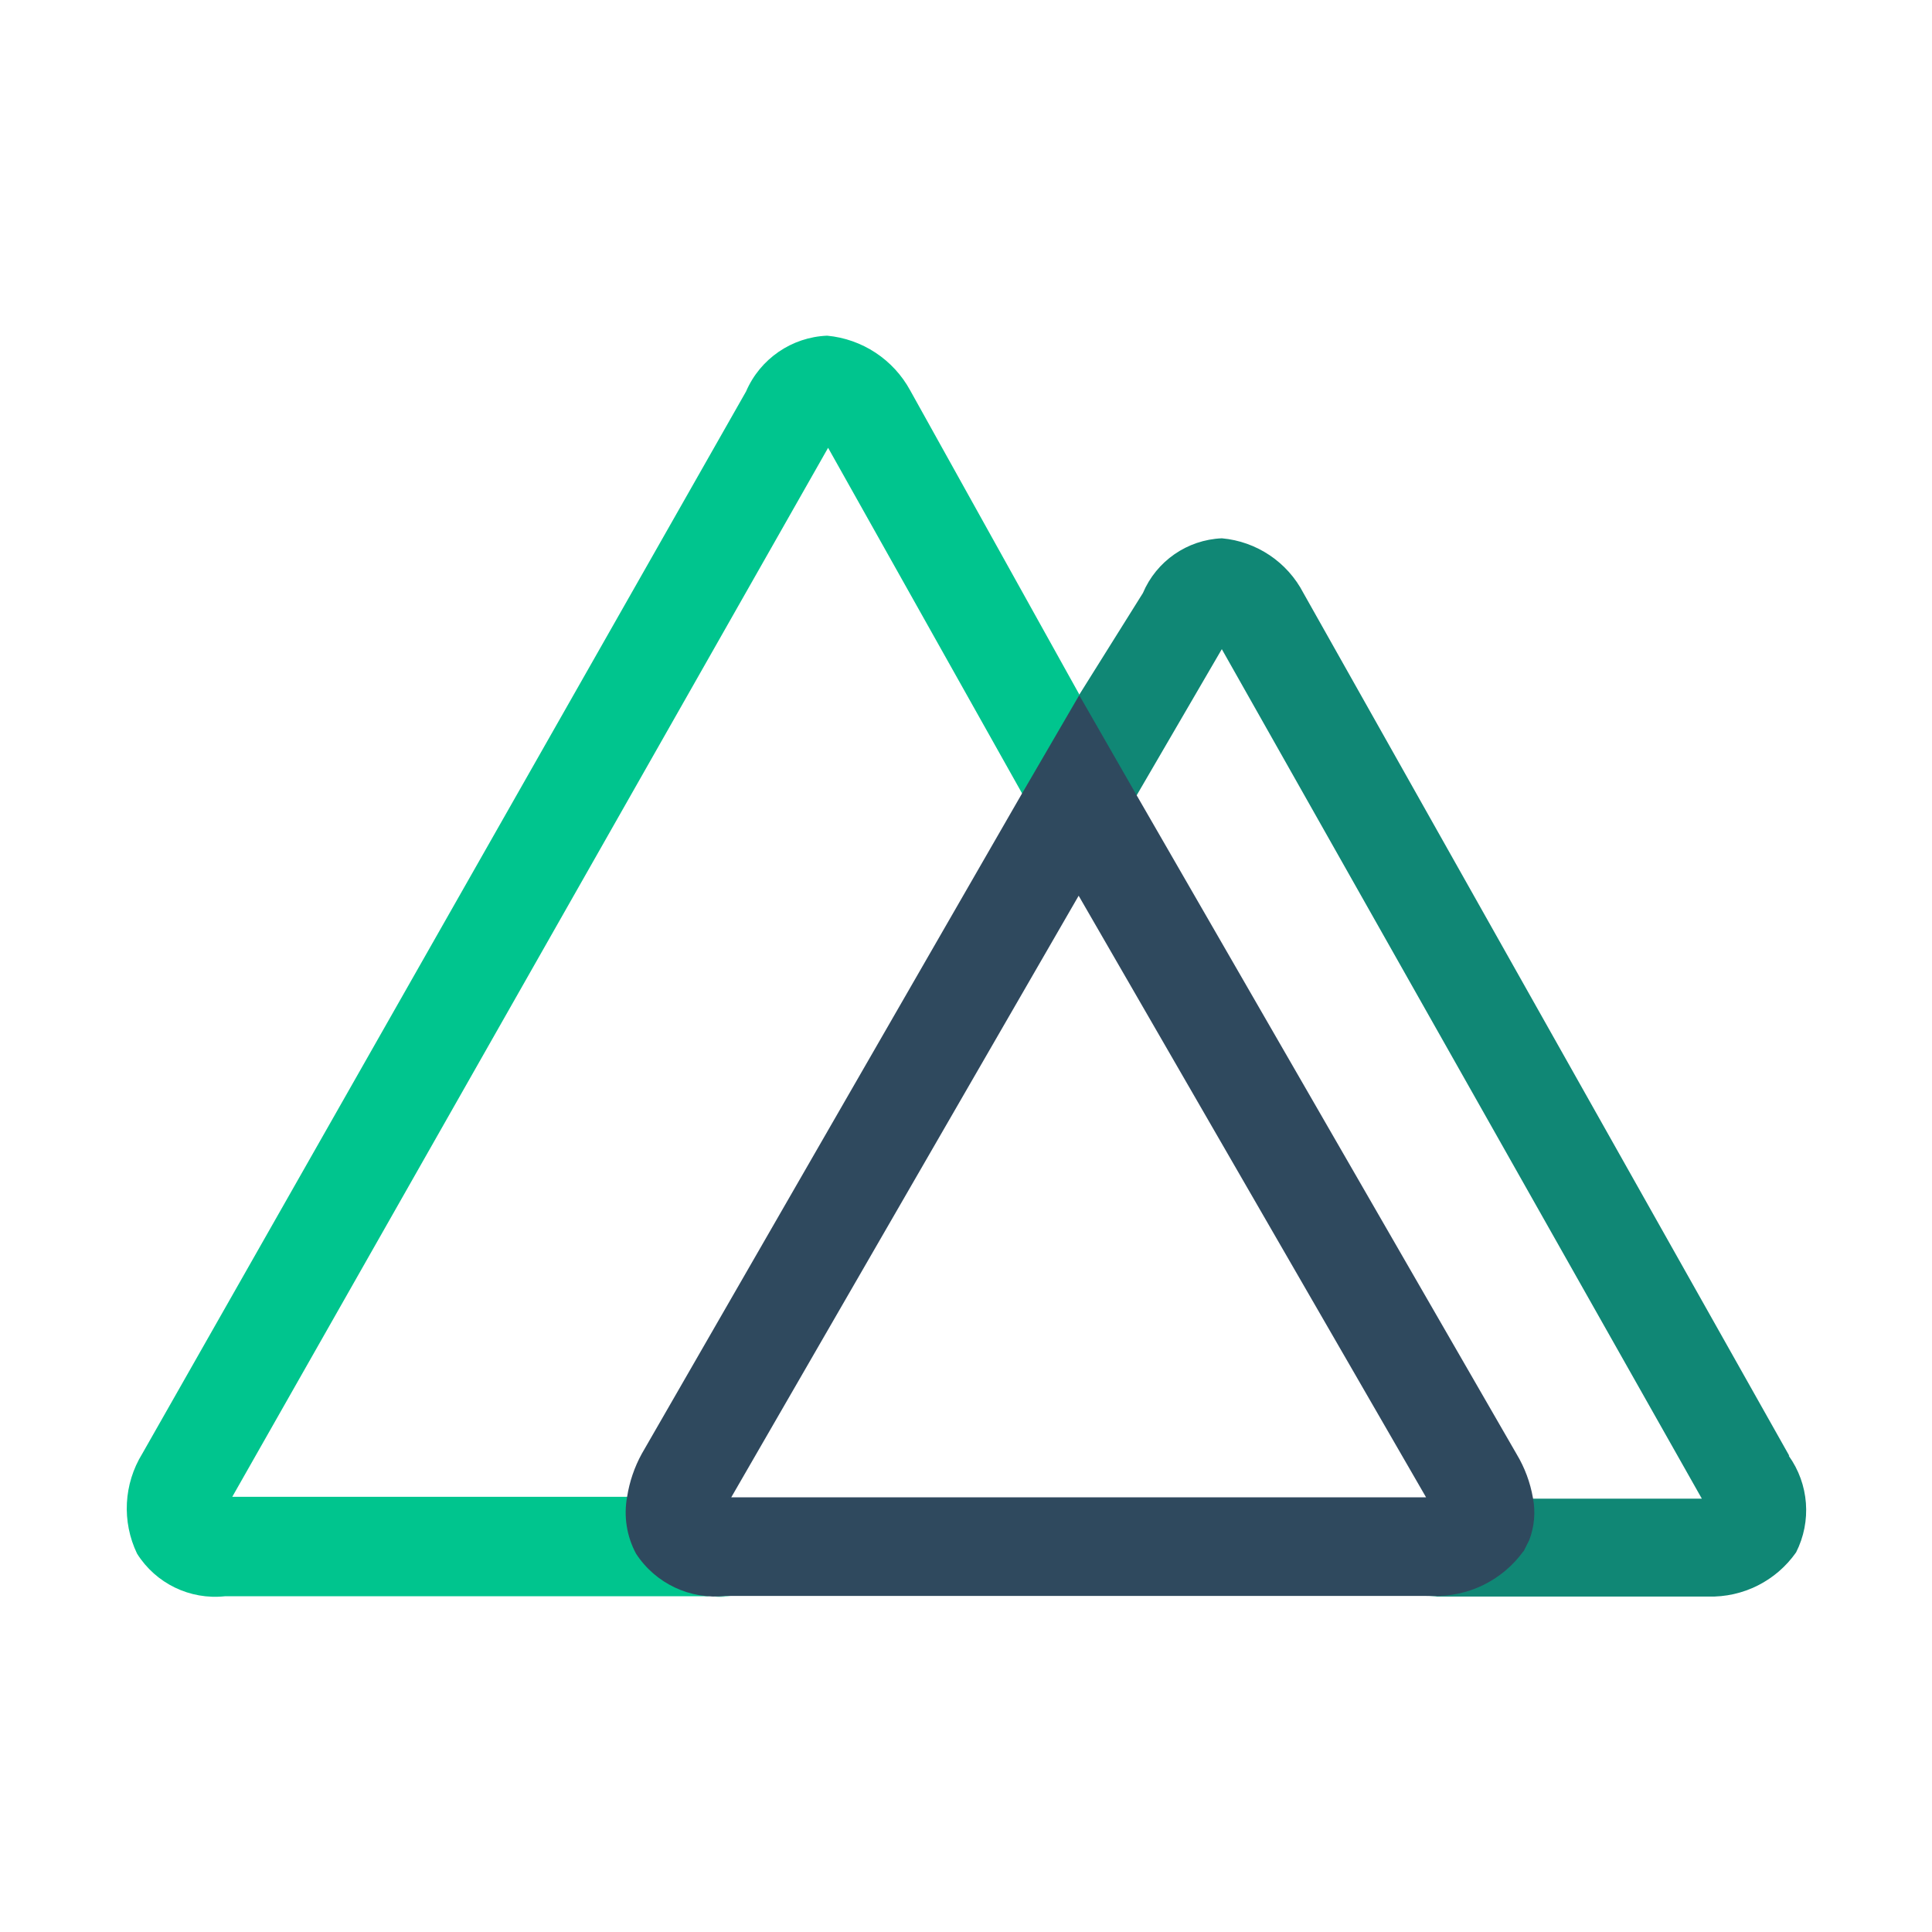
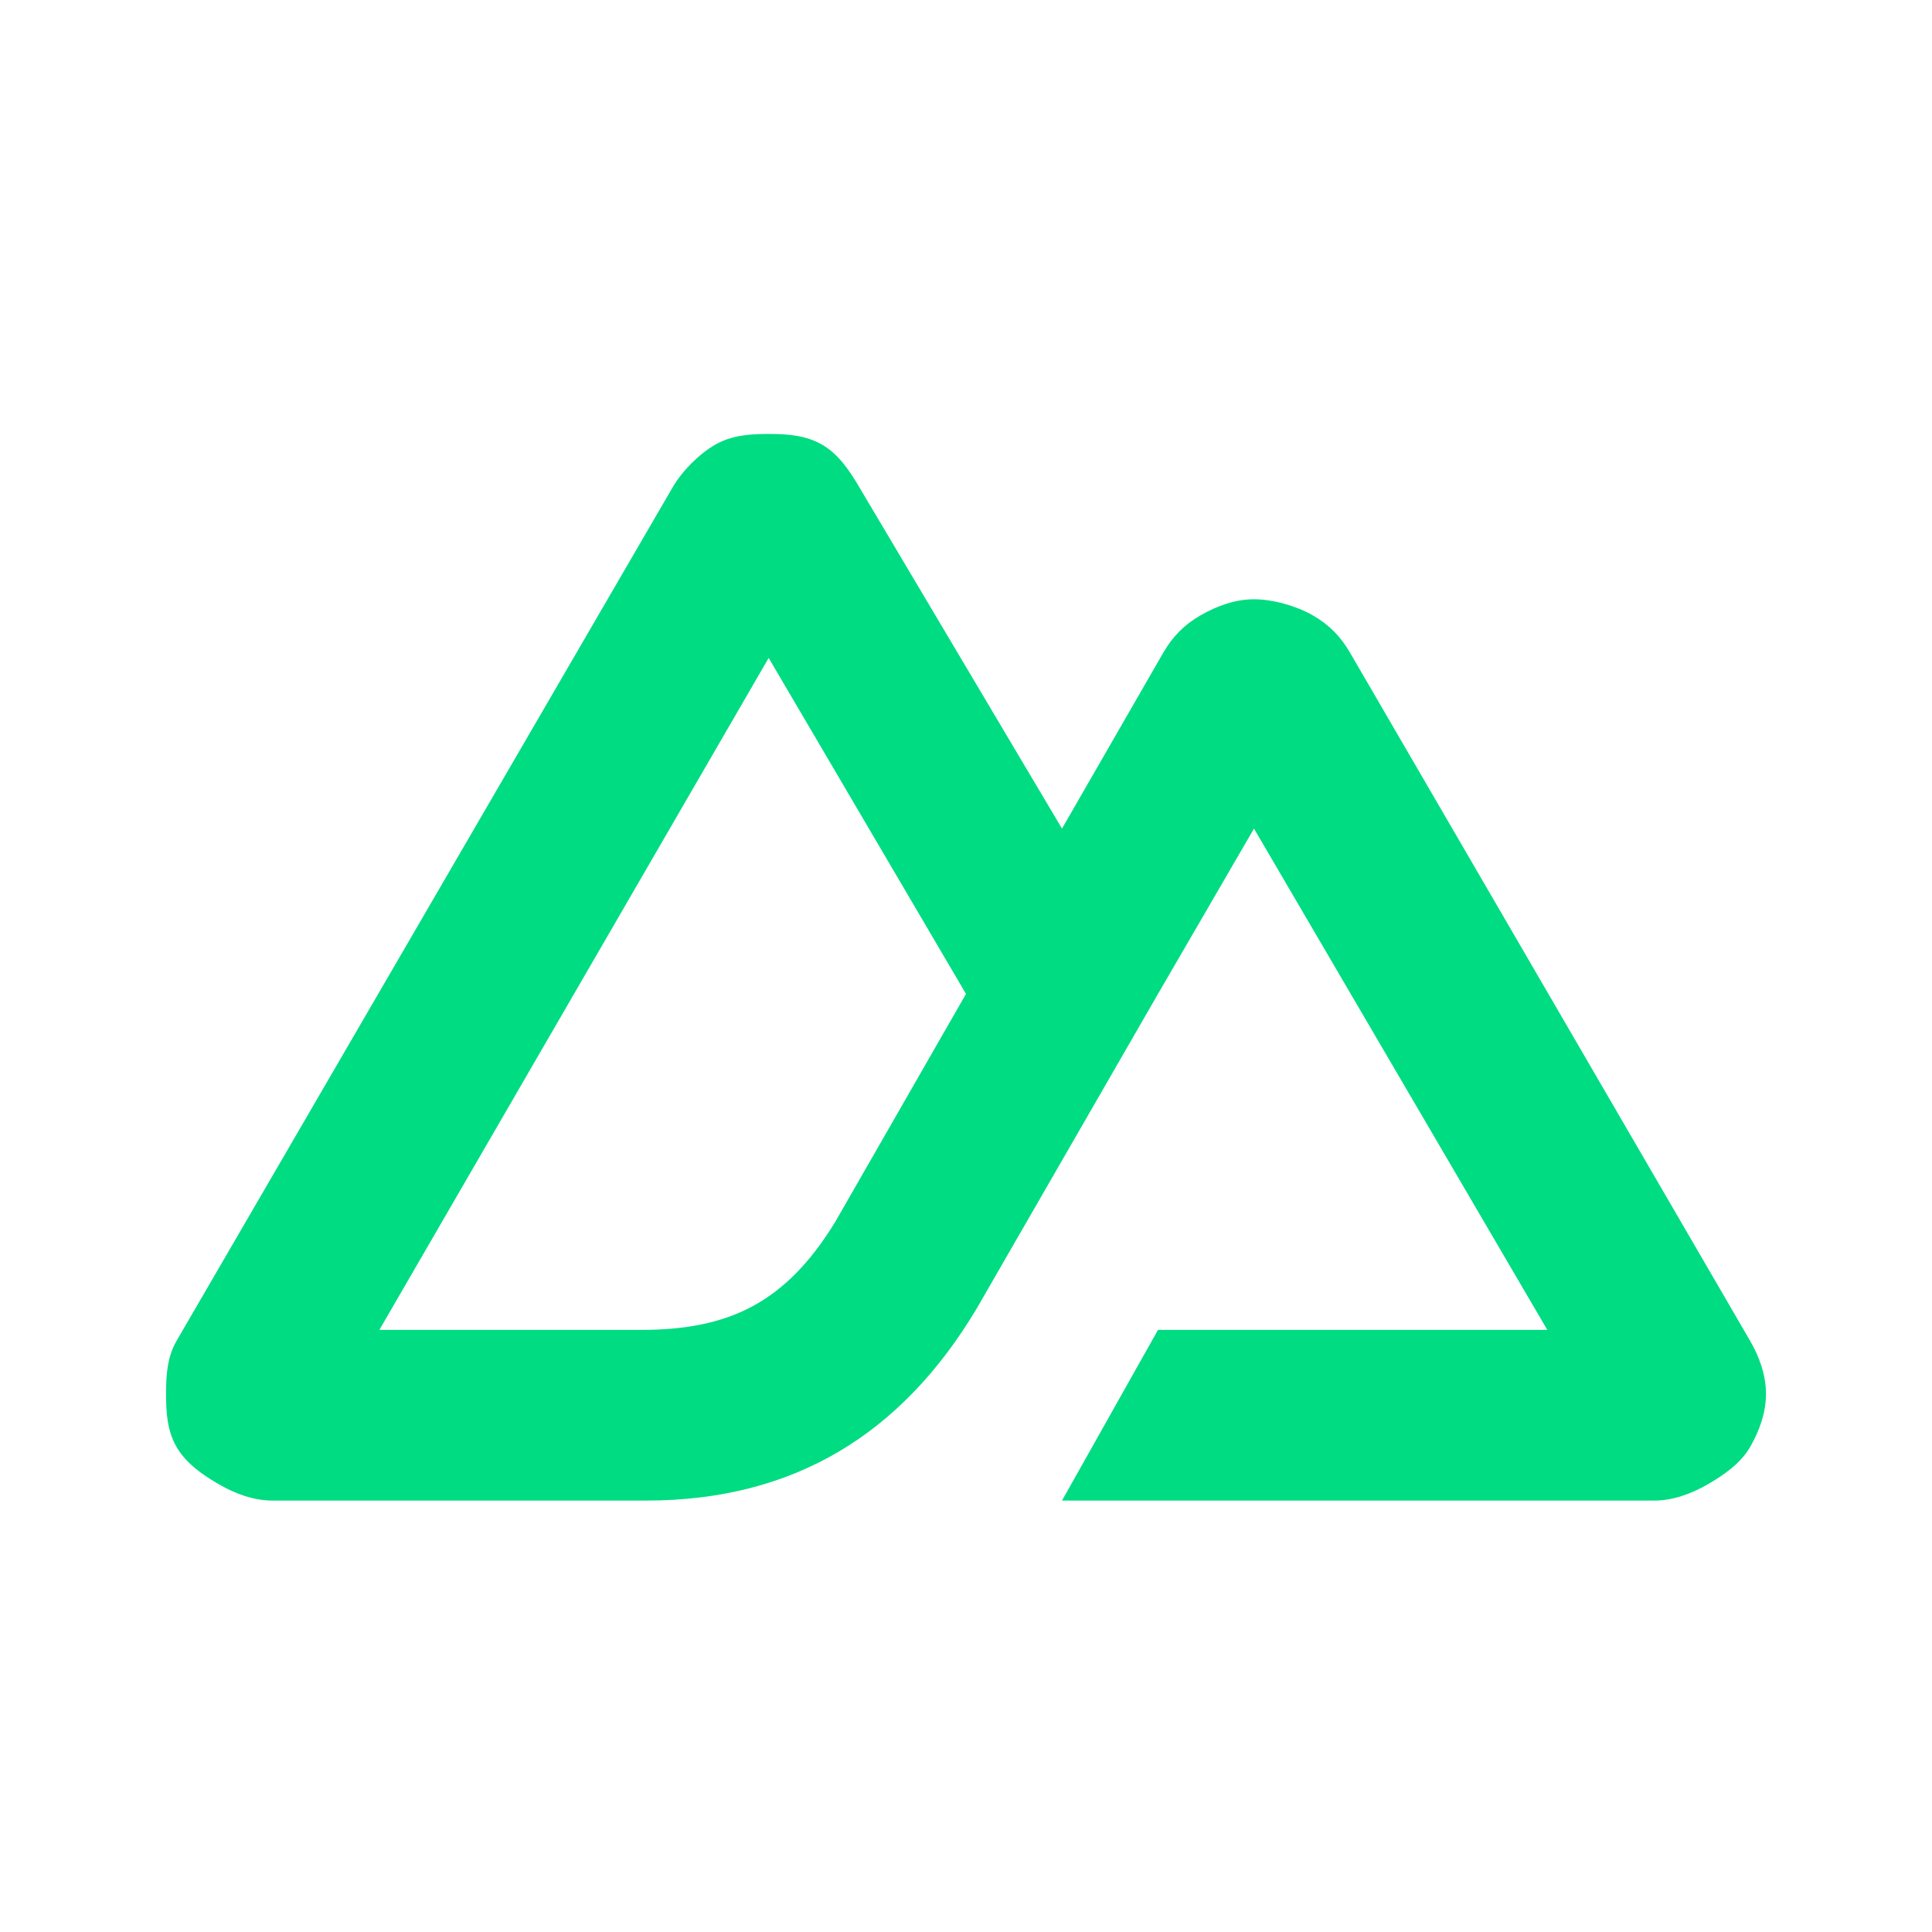
- <svg xmlns="http://www.w3.org/2000/svg" width="110px" height="110px" viewBox="0 0 32 32">
-   <path d="M10.648,25.734a1.465,1.465,0,0,1-.157-.942H3.847L13.716,7.417l4.159,7.41,1.308-.976L15.076,6.467A1.752,1.752,0,0,0,13.7,5.56a1.531,1.531,0,0,0-1.343.924l-10,17.593a1.729,1.729,0,0,0-.087,1.656,1.526,1.526,0,0,0,1.456.706H12.1a1.523,1.523,0,0,1-1.456-.7Z" style="fill: #00c58e" />
-   <path d="M29.636,24.112,21.589,9.823a1.692,1.692,0,0,0-1.351-.907,1.489,1.489,0,0,0-1.308.907l-1.064,1.7v3.3l2.371-4.071,7.951,14.071H25.163a1.377,1.377,0,0,1-.122.837l-.026.052a1.729,1.729,0,0,1-1.456.732h4.734a1.72,1.72,0,0,0,1.456-.732,1.548,1.548,0,0,0-.122-1.6Z" style="fill: #108775" />
-   <path d="M25.233,25.7l.026-.052.07-.139a1.278,1.278,0,0,0,.061-.7,2.11,2.11,0,0,0-.27-.724l-6.286-10.9-.95-1.656h-.017l-.959,1.648-6.277,10.9a2.18,2.18,0,0,0-.244.715,1.438,1.438,0,0,0,.148.942,1.563,1.563,0,0,0,1.482.7H23.725a1.79,1.79,0,0,0,1.508-.741ZM17.866,14.836,23.62,24.8H12.112Z" style="fill: #2f495e" />
+ <svg xmlns="http://www.w3.org/2000/svg" width="120" height="120" viewBox="0 0 512 512" fill="none">
+   <path d="M281.44 397.667H438.32C443.326 397.667 448.118 395.908 452.453 393.427C456.789 390.946 461.258 387.831 463.76 383.533C466.262 379.236 468.002 374.36 468 369.399C467.998 364.437 466.266 359.563 463.76 355.268L357.76 172.947C355.258 168.65 352.201 165.534 347.867 163.053C343.532 160.573 337.325 158.813 332.32 158.813C327.315 158.813 322.521 160.573 318.187 163.053C313.852 165.534 310.795 168.65 308.293 172.947L281.44 219.587L227.733 129.13C225.229 124.834 222.176 120.307 217.84 117.827C213.504 115.346 208.713 115 203.707 115C198.701 115 193.909 115.346 189.573 117.827C185.238 120.307 180.771 124.834 178.267 129.13L46.827 355.268C44.321 359.563 44.002 364.437 44 369.399C43.998 374.36 44.325 379.235 46.827 383.533C49.329 387.83 53.798 390.946 58.133 393.427C62.469 395.908 67.26 397.667 72.267 397.667H171.2C210.401 397.667 238.934 380.082 258.827 346.787L306.88 263.4L332.32 219.587L410.053 352.44H306.88L281.44 397.667ZM169.787 352.44H100.533L203.707 174.36L256 263.4L221.361 323.784C208.151 345.387 193.089 352.44 169.787 352.44Z" fill="#00DC82" />
</svg>
